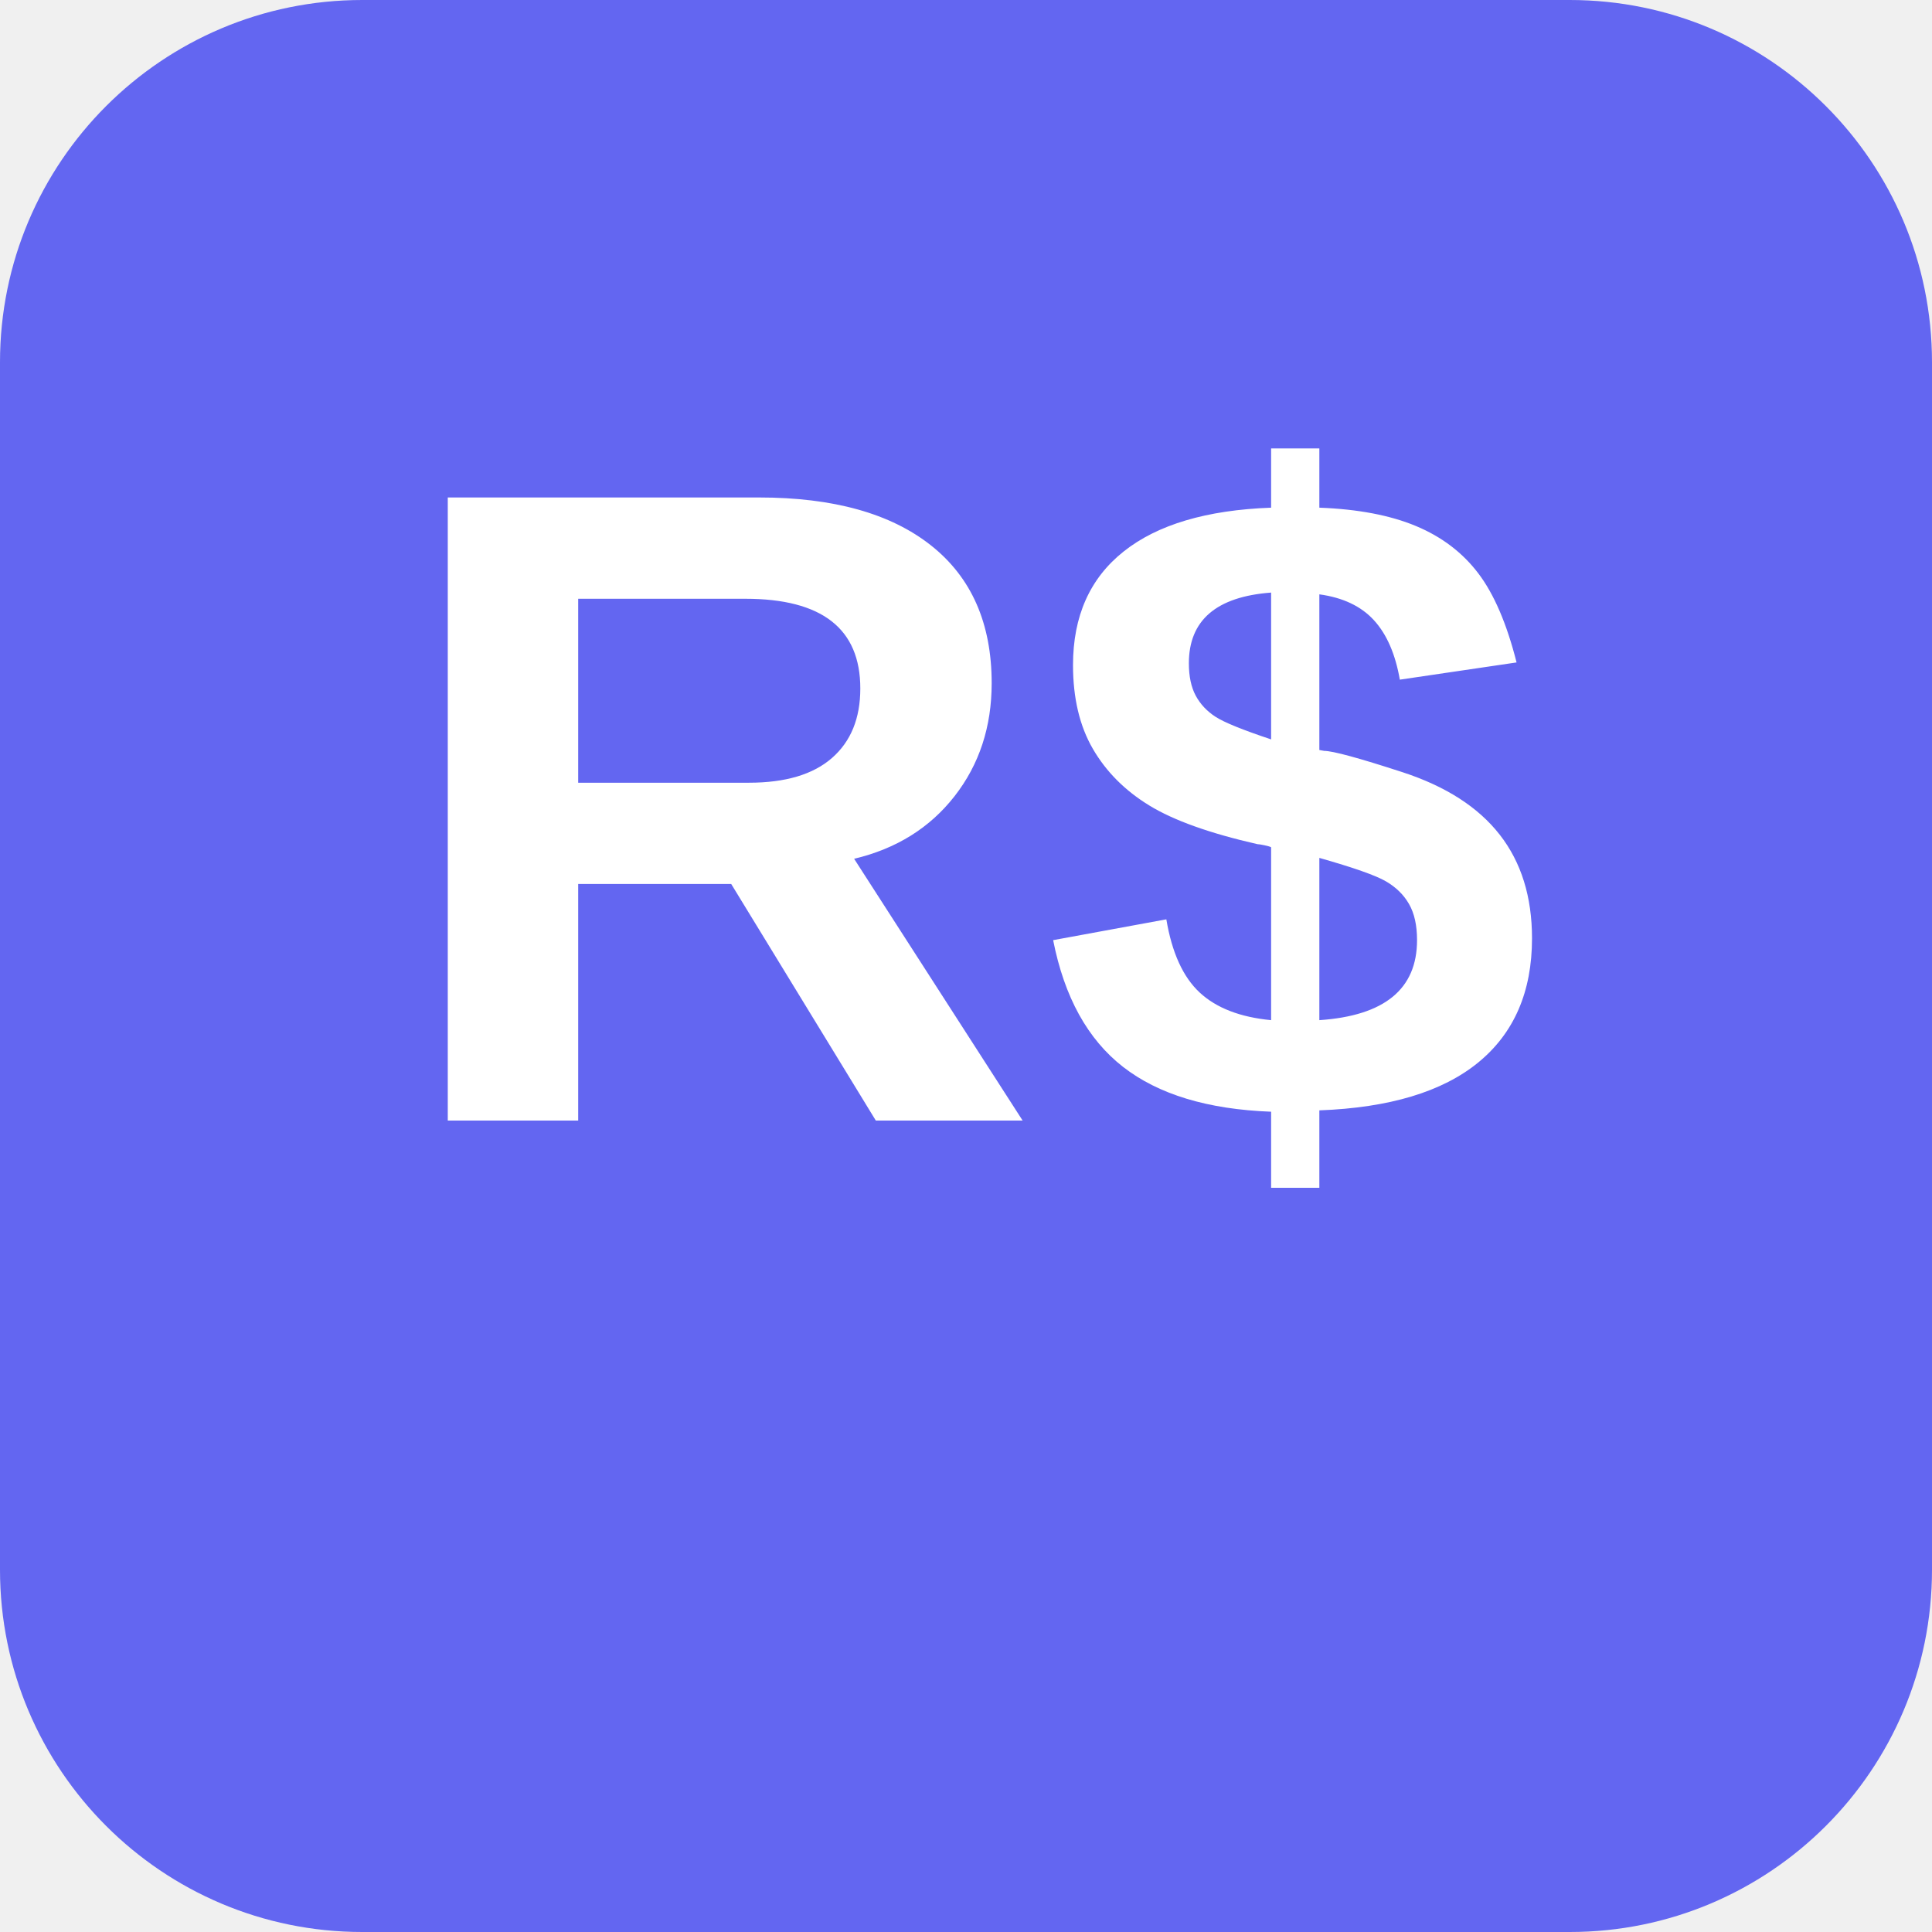
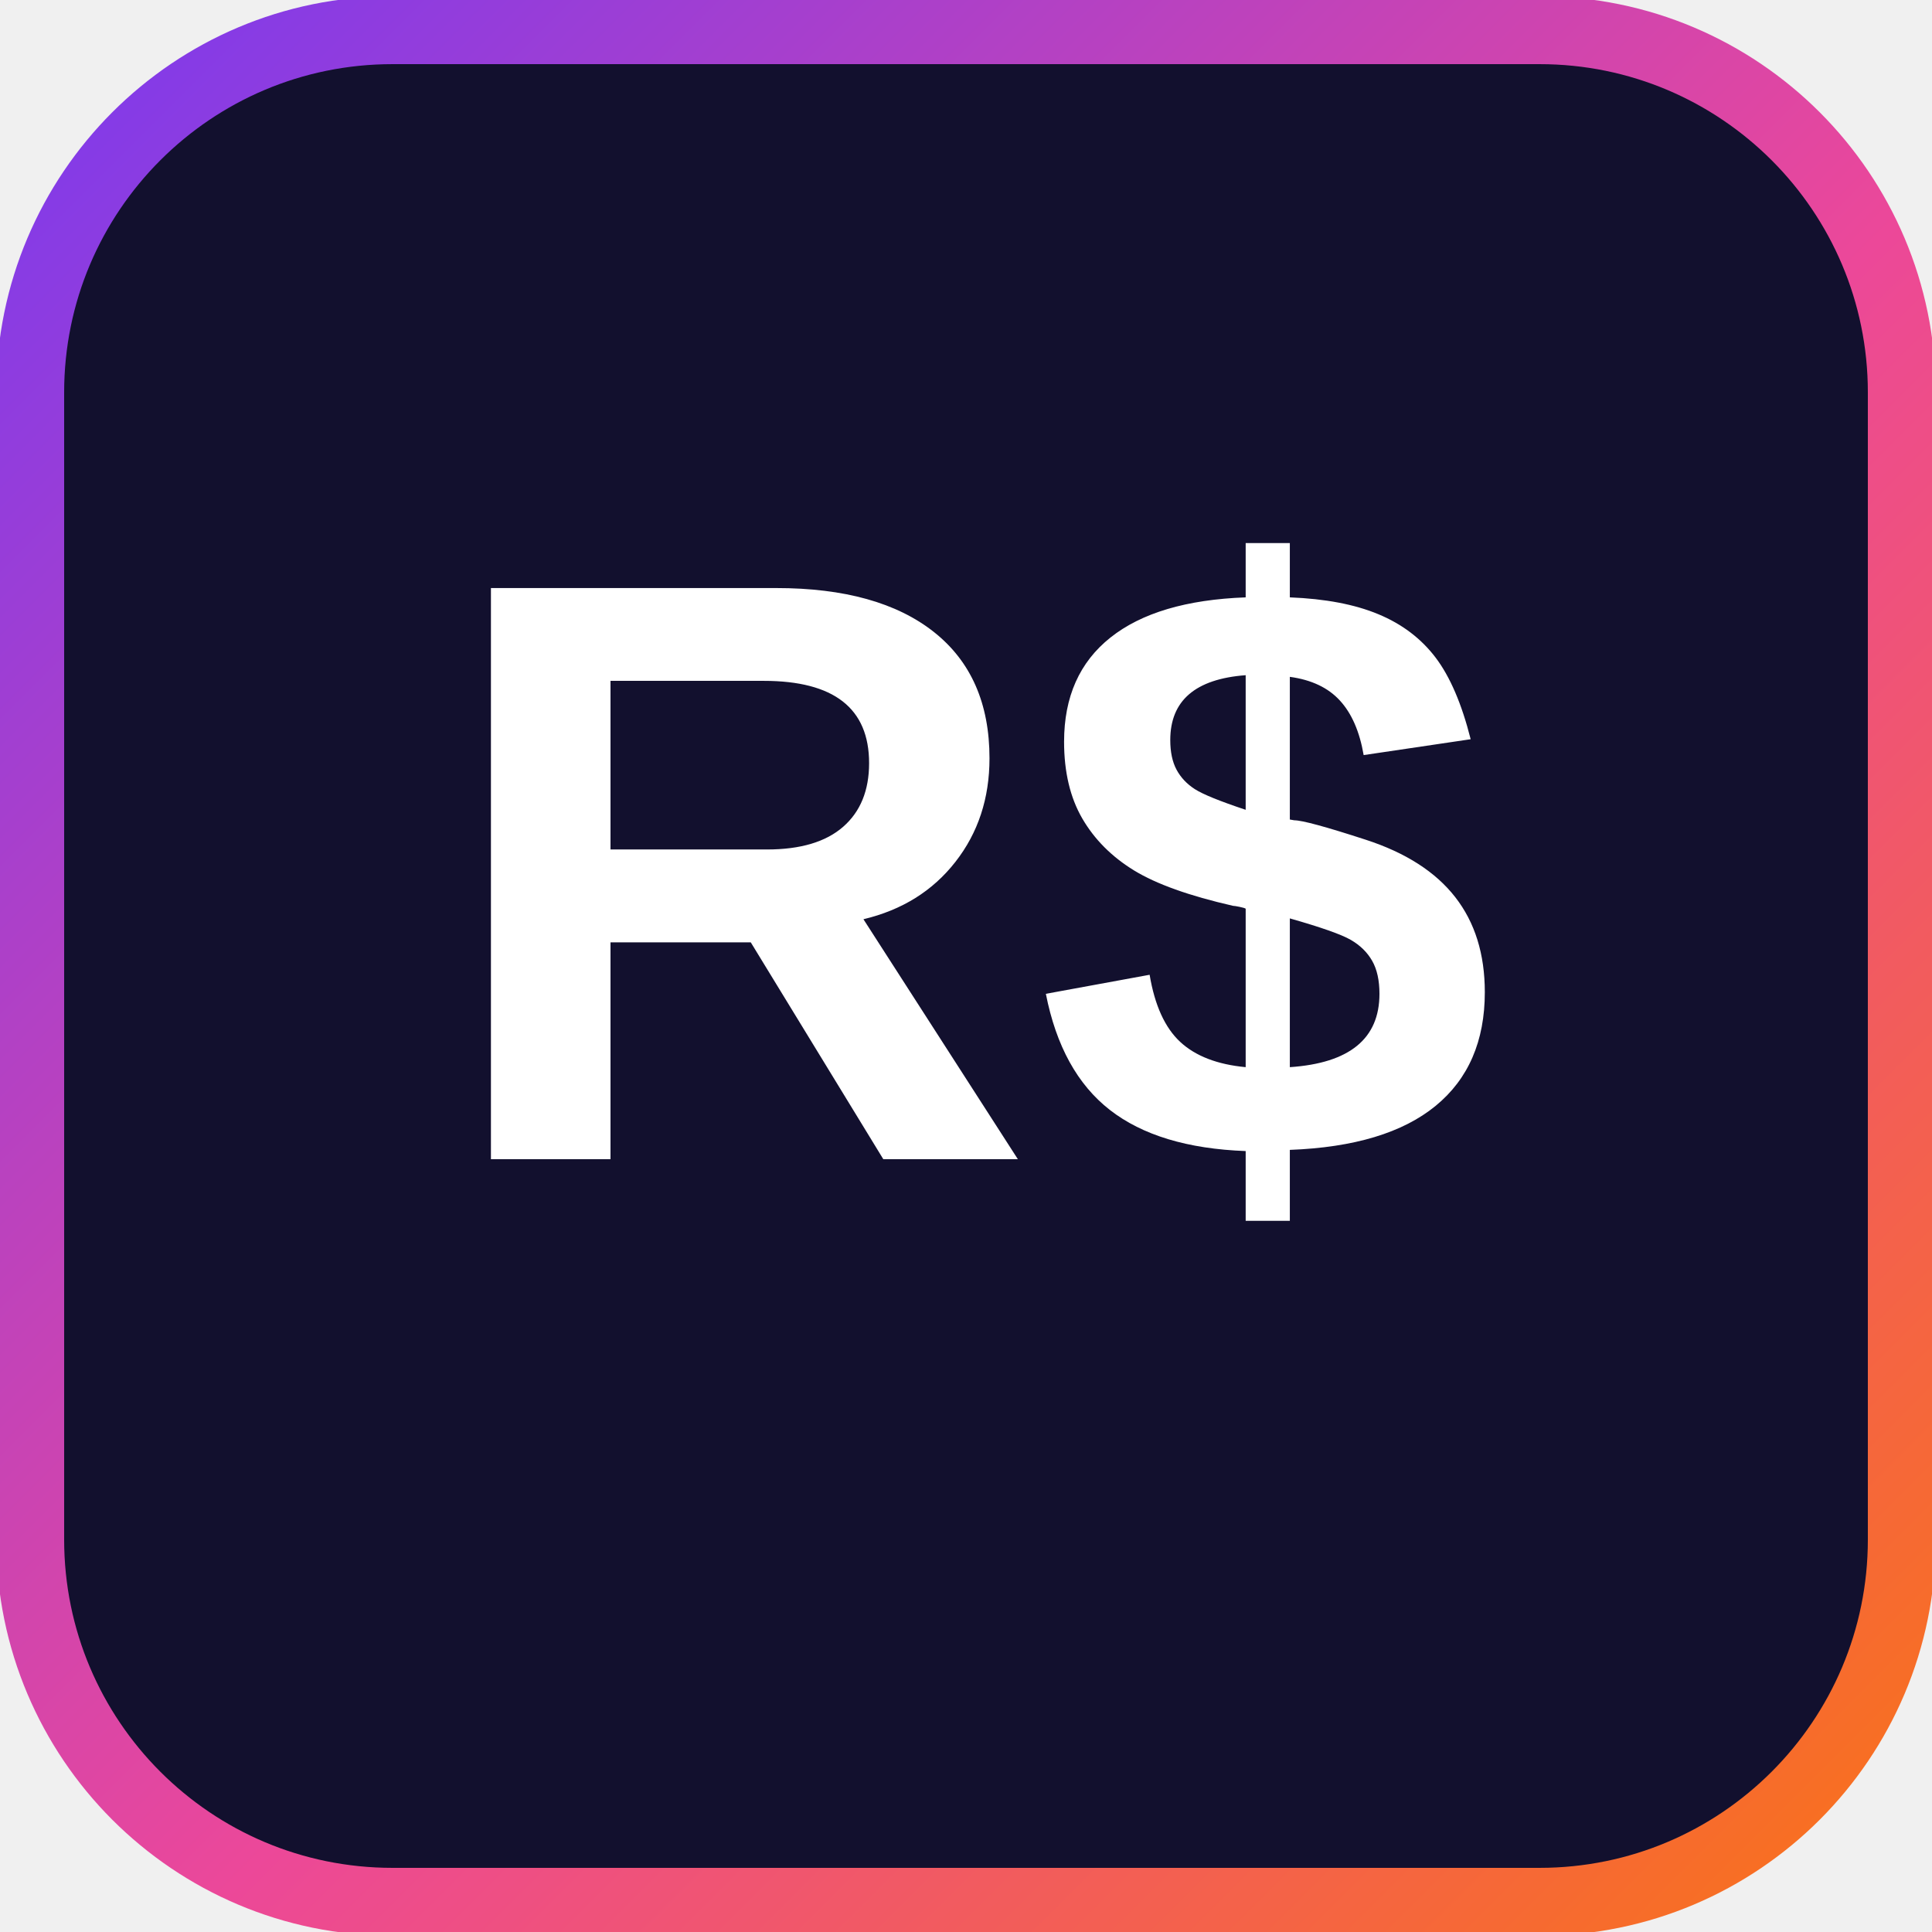
<svg xmlns="http://www.w3.org/2000/svg" viewBox="0 0 512 512">
-   <rect width="512" height="512" rx="96" fill="#6366F1" />
-   <text x="50%" y="58%" font-family="Arial, sans-serif" font-size="240" font-weight="700" fill="#FFFFFF" text-anchor="middle">R$</text>
+   <defs>
+     <linearGradient id="brandGradient" x1="0" y1="0" x2="1" y2="1">
+       <stop offset="0%" stop-color="#7C3AED" />
+       <stop offset="55%" stop-color="#EC4899" />
+       <stop offset="100%" stop-color="#F97316" />
+     </linearGradient>
+   </defs>
+   <rect x="8" y="8" width="496" height="496" rx="96" fill="#12102E" stroke="url(#brandGradient)" stroke-width="18" />
+   <text x="50%" y="60%" font-family="Arial, sans-serif" font-size="220" font-weight="800" fill="#FFFFFF" text-anchor="middle">R$</text>
</svg>
